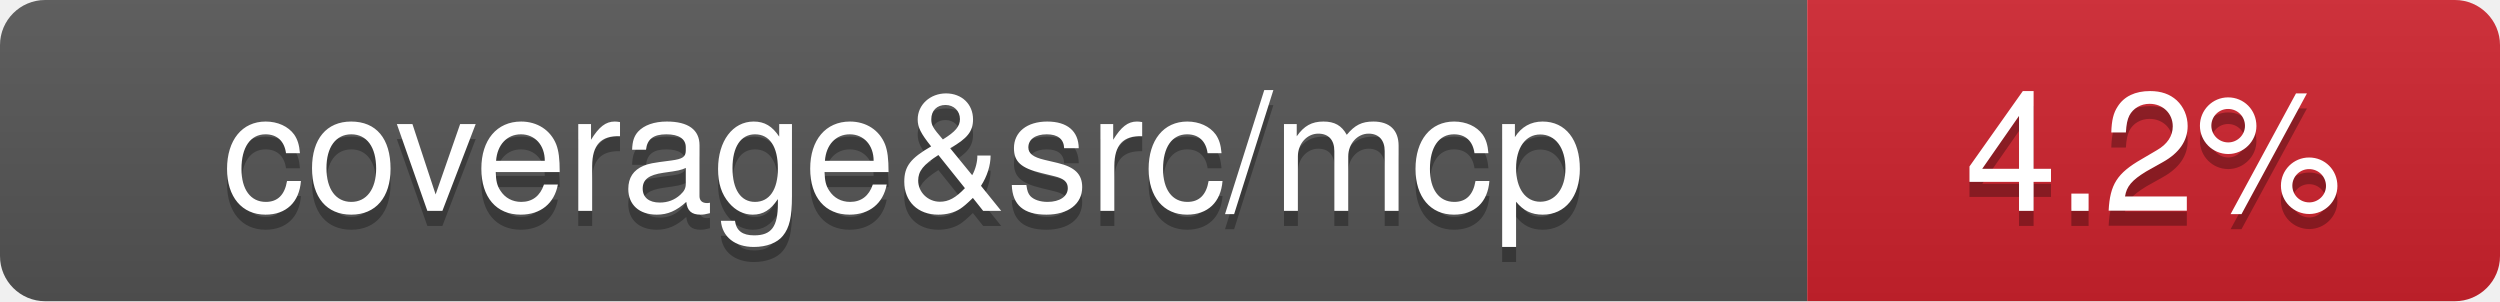
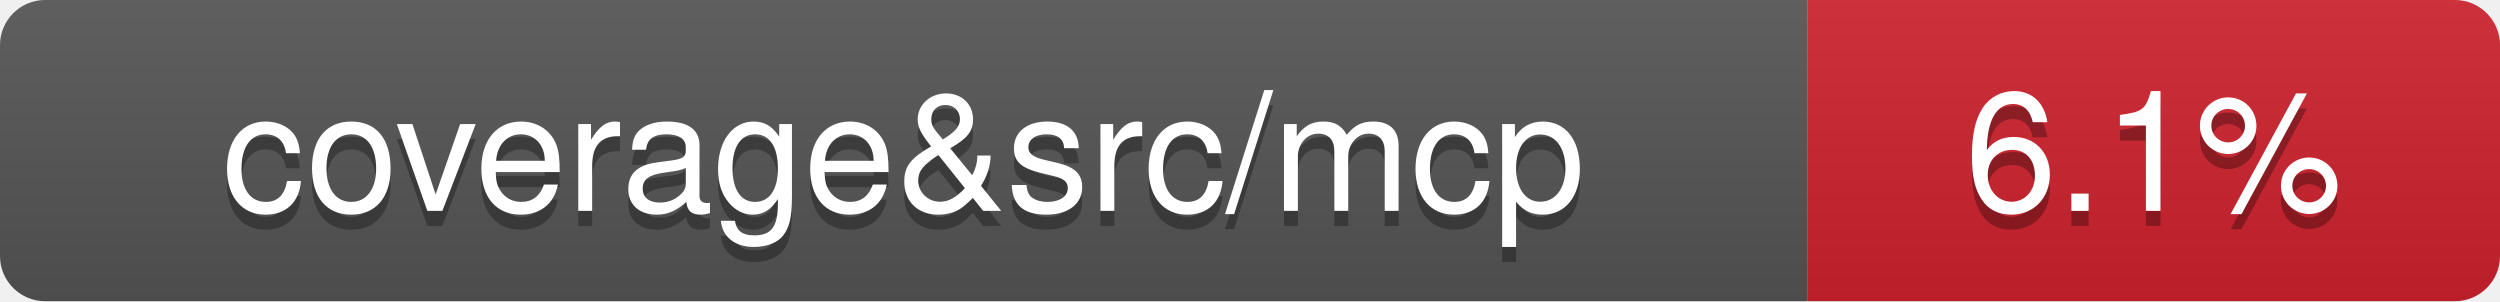
- <svg xmlns="http://www.w3.org/2000/svg" viewBox="0 0 166 20" width="166" height="20" role="img" aria-label="coverage&amp;src/mcp: 4.2%">
+ <svg xmlns="http://www.w3.org/2000/svg" viewBox="0 0 166 20" width="166" height="20" role="img" aria-label="coverage&amp;src/mcp: 6.1%">
  <linearGradient id="covpages-grad" x2="0" y2="100%">
    <stop offset="0" stop-color="#bbb" stop-opacity=".1" />
    <stop offset="1" stop-opacity=".1" />
  </linearGradient>
  <clipPath id="covpages-r">
    <rect width="166" height="20" rx="3" fill="#fff" />
  </clipPath>
  <g clip-path="url(#covpages-r)">
    <rect width="120" height="20" fill="#555" />
    <rect x="120" width="46" height="20" fill="#cf222e" />
    <rect width="166" height="20" fill="url(#covpages-grad)" />
  </g>
  <g fill="#fff" text-anchor="middle" font-family="-apple-system,BlinkMacSystemFont,Segoe UI,Helvetica,Arial,sans-serif" text-rendering="geometricPrecision" font-size="110">
    <text aria-hidden="true" x="600" y="150" fill="#010101" fill-opacity=".3" transform="scale(.1)">coverage&amp;src/mcp</text>
    <text x="600" y="140" transform="scale(.1)" fill="#fff">coverage&amp;src/mcp</text>
-     <text aria-hidden="true" x="1430" y="150" fill="#010101" fill-opacity=".3" transform="scale(.1)">4.2%</text>
-     <text x="1430" y="140" transform="scale(.1)" fill="#fff">4.2%</text>
+     <text aria-hidden="true" x="1430" y="150" fill="#010101" fill-opacity=".3" transform="scale(.1)">6.1%</text>
+     <text x="1430" y="140" transform="scale(.1)" fill="#fff">6.1%</text>
  </g>
</svg>
